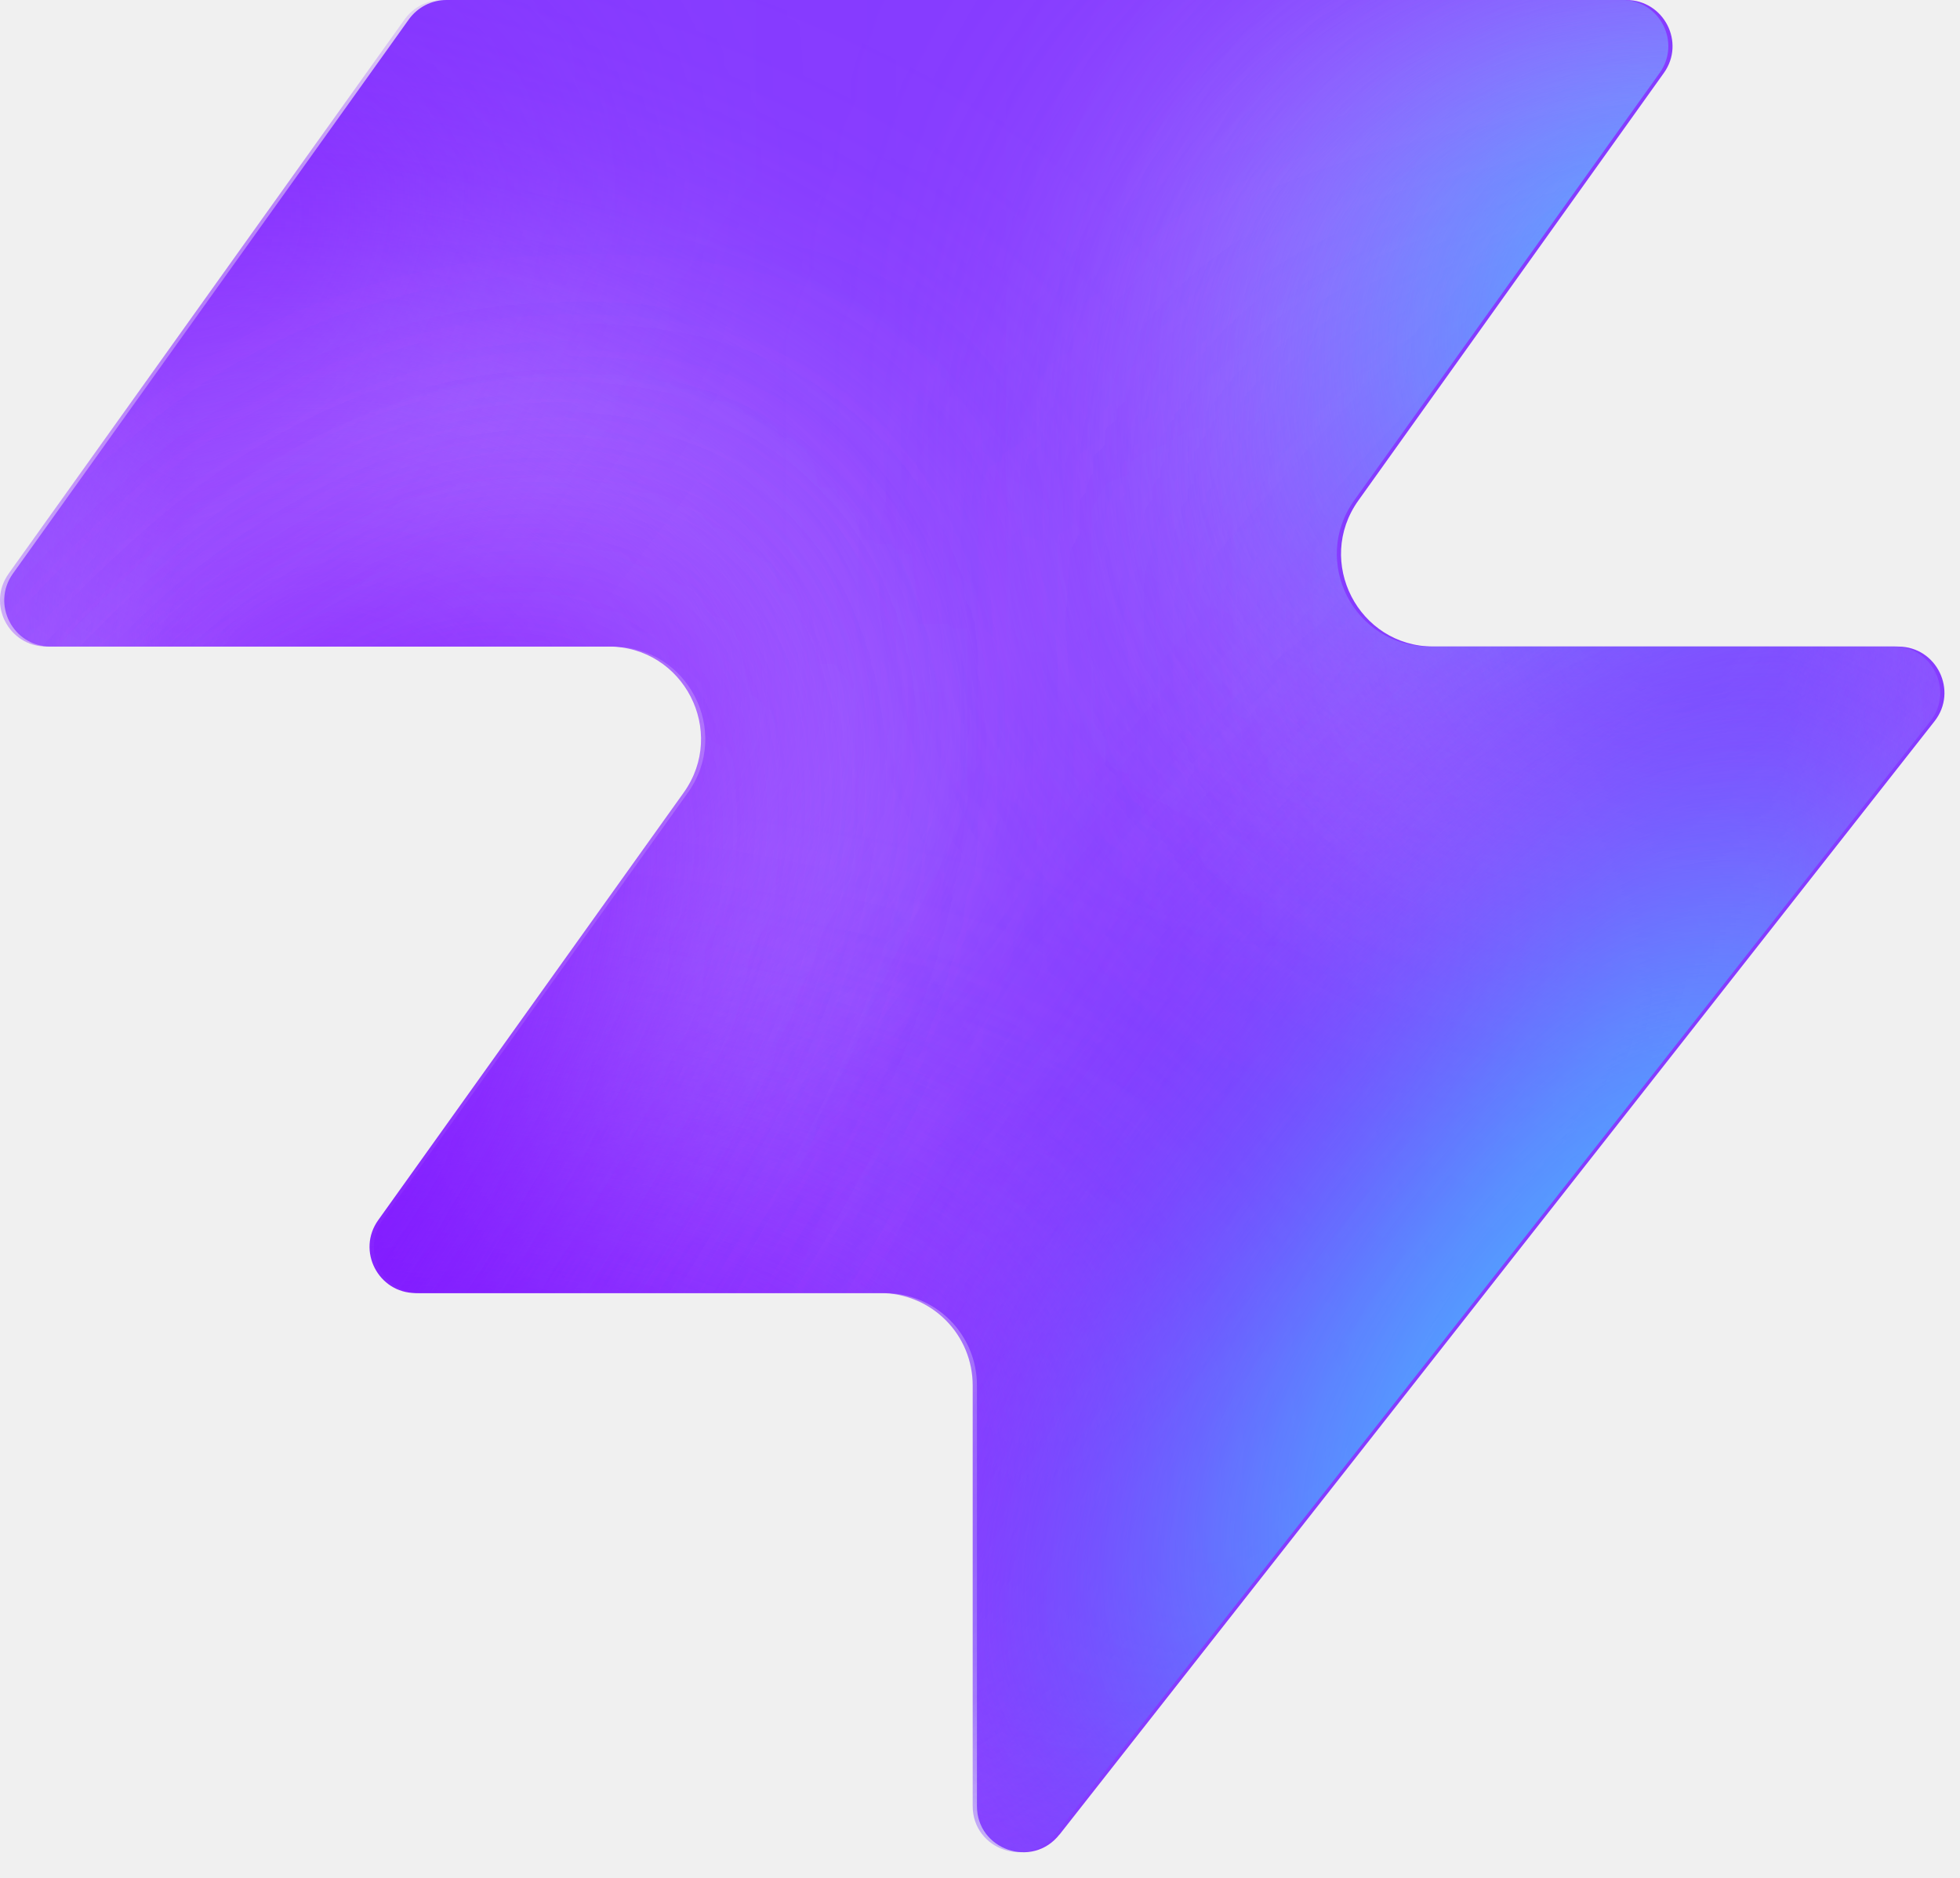
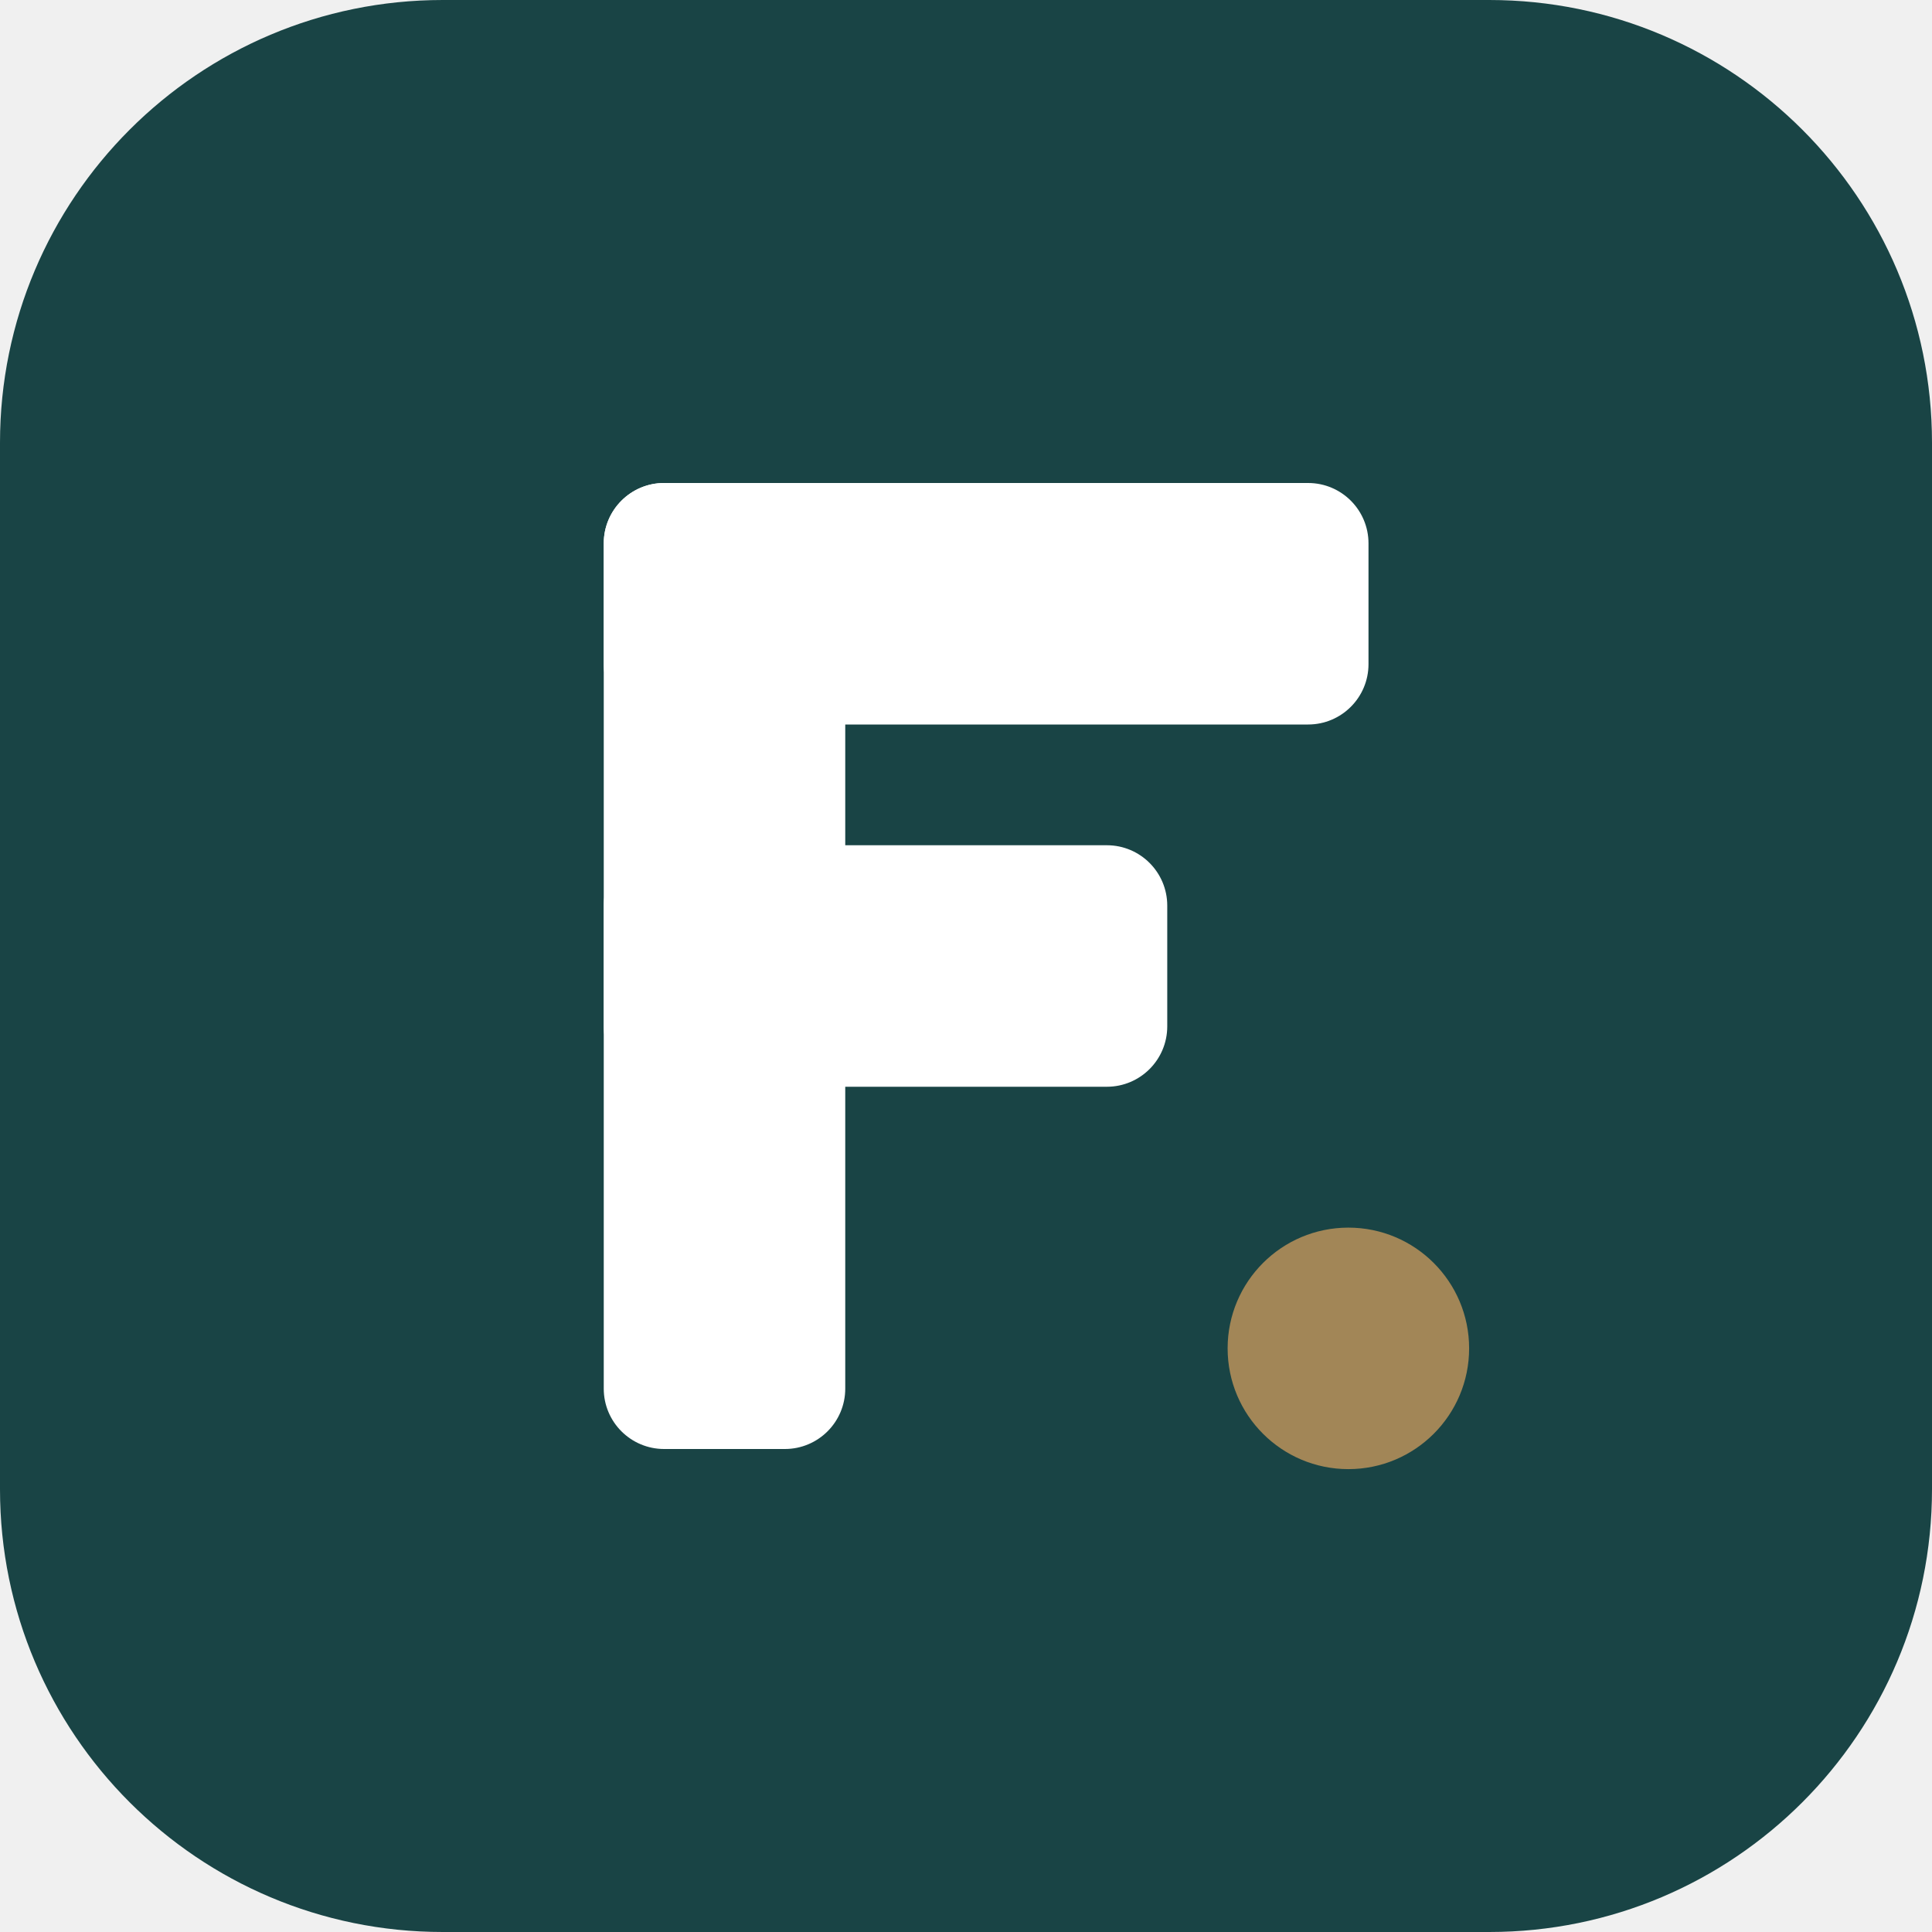
- <svg xmlns="http://www.w3.org/2000/svg" width="48" height="46" fill="none" viewBox="0 0 48 46">
-   <path fill="#863bff" d="M25.946 44.938c-.664.845-2.021.375-2.021-.698V33.937a2.26 2.26 0 0 0-2.262-2.262H10.287c-.92 0-1.456-1.04-.92-1.788l7.48-10.471c1.07-1.497 0-3.578-1.842-3.578H1.237c-.92 0-1.456-1.04-.92-1.788L10.013.474c.214-.297.556-.474.92-.474h28.894c.92 0 1.456 1.04.92 1.788l-7.48 10.471c-1.07 1.498 0 3.579 1.842 3.579h11.377c.943 0 1.473 1.088.89 1.83L25.947 44.94z" style="fill:#863bff;fill:color(display-p3 .525 .23 1);fill-opacity:1" />
-   <mask id="a" width="48" height="46" x="0" y="0" maskUnits="userSpaceOnUse" style="mask-type:alpha">
-     <path fill="#000" d="M25.842 44.938c-.664.844-2.021.375-2.021-.698V33.937a2.26 2.26 0 0 0-2.262-2.262H10.183c-.92 0-1.456-1.04-.92-1.788l7.48-10.471c1.07-1.498 0-3.579-1.842-3.579H1.133c-.92 0-1.456-1.04-.92-1.787L9.91.473c.214-.297.556-.474.92-.474h28.894c.92 0 1.456 1.04.92 1.788l-7.48 10.471c-1.07 1.498 0 3.578 1.842 3.578h11.377c.943 0 1.473 1.088.89 1.832L25.843 44.94z" style="fill:#000;fill-opacity:1" />
-   </mask>
-   <g mask="url(#a)">
-     <g filter="url(#b)">
-       <ellipse cx="5.508" cy="14.704" fill="#ede6ff" rx="5.508" ry="14.704" style="fill:#ede6ff;fill:color(display-p3 .927 .903 1);fill-opacity:1" transform="matrix(.00324 1 1 -.00324 -4.47 31.516)" />
-     </g>
-     <g filter="url(#c)">
-       <ellipse cx="10.399" cy="29.851" fill="#ede6ff" rx="10.399" ry="29.851" style="fill:#ede6ff;fill:color(display-p3 .927 .903 1);fill-opacity:1" transform="matrix(.00324 1 1 -.00324 -39.328 7.883)" />
-     </g>
-     <g filter="url(#d)">
-       <ellipse cx="5.508" cy="30.487" fill="#7e14ff" rx="5.508" ry="30.487" style="fill:#7e14ff;fill:color(display-p3 .492 .077 1);fill-opacity:1" transform="rotate(89.814 -25.913 -14.639)scale(1 -1)" />
-     </g>
-     <g filter="url(#e)">
-       <ellipse cx="5.508" cy="30.599" fill="#7e14ff" rx="5.508" ry="30.599" style="fill:#7e14ff;fill:color(display-p3 .492 .077 1);fill-opacity:1" transform="rotate(89.814 -32.644 -3.334)scale(1 -1)" />
-     </g>
-     <g filter="url(#f)">
-       <ellipse cx="5.508" cy="30.599" fill="#7e14ff" rx="5.508" ry="30.599" style="fill:#7e14ff;fill:color(display-p3 .492 .077 1);fill-opacity:1" transform="matrix(.00324 1 1 -.00324 -34.34 30.47)" />
-     </g>
-     <g filter="url(#g)">
-       <ellipse cx="14.072" cy="22.078" fill="#ede6ff" rx="14.072" ry="22.078" style="fill:#ede6ff;fill:color(display-p3 .927 .903 1);fill-opacity:1" transform="rotate(93.35 24.506 48.493)scale(-1 1)" />
-     </g>
-     <g filter="url(#h)">
-       <ellipse cx="3.47" cy="21.501" fill="#7e14ff" rx="3.47" ry="21.501" style="fill:#7e14ff;fill:color(display-p3 .492 .077 1);fill-opacity:1" transform="rotate(89.009 28.708 47.59)scale(-1 1)" />
-     </g>
-     <g filter="url(#i)">
-       <ellipse cx="3.47" cy="21.501" fill="#7e14ff" rx="3.47" ry="21.501" style="fill:#7e14ff;fill:color(display-p3 .492 .077 1);fill-opacity:1" transform="rotate(89.009 28.708 47.59)scale(-1 1)" />
-     </g>
-     <g filter="url(#j)">
-       <ellipse cx=".387" cy="8.972" fill="#7e14ff" rx="4.407" ry="29.108" style="fill:#7e14ff;fill:color(display-p3 .492 .077 1);fill-opacity:1" transform="rotate(39.51 .387 8.972)" />
-     </g>
-     <g filter="url(#k)">
-       <ellipse cx="47.523" cy="-6.092" fill="#7e14ff" rx="4.407" ry="29.108" style="fill:#7e14ff;fill:color(display-p3 .492 .077 1);fill-opacity:1" transform="rotate(37.892 47.523 -6.092)" />
-     </g>
-     <g filter="url(#l)">
-       <ellipse cx="41.412" cy="6.333" fill="#47bfff" rx="5.971" ry="9.665" style="fill:#47bfff;fill:color(display-p3 .28 .748 1);fill-opacity:1" transform="rotate(37.892 41.412 6.333)" />
-     </g>
-     <g filter="url(#m)">
-       <ellipse cx="-1.879" cy="38.332" fill="#7e14ff" rx="4.407" ry="29.108" style="fill:#7e14ff;fill:color(display-p3 .492 .077 1);fill-opacity:1" transform="rotate(37.892 -1.88 38.332)" />
-     </g>
-     <g filter="url(#n)">
-       <ellipse cx="-1.879" cy="38.332" fill="#7e14ff" rx="4.407" ry="29.108" style="fill:#7e14ff;fill:color(display-p3 .492 .077 1);fill-opacity:1" transform="rotate(37.892 -1.88 38.332)" />
-     </g>
-     <g filter="url(#o)">
-       <ellipse cx="35.651" cy="29.907" fill="#7e14ff" rx="4.407" ry="29.108" style="fill:#7e14ff;fill:color(display-p3 .492 .077 1);fill-opacity:1" transform="rotate(37.892 35.651 29.907)" />
-     </g>
-     <g filter="url(#p)">
-       <ellipse cx="38.418" cy="32.4" fill="#47bfff" rx="5.971" ry="15.297" style="fill:#47bfff;fill:color(display-p3 .28 .748 1);fill-opacity:1" transform="rotate(37.892 38.418 32.4)" />
-     </g>
-   </g>
-   <defs>
-     <filter id="b" width="60.045" height="41.654" x="-19.77" y="16.149" color-interpolation-filters="sRGB" filterUnits="userSpaceOnUse">
-       <feFlood flood-opacity="0" result="BackgroundImageFix" />
-       <feBlend in="SourceGraphic" in2="BackgroundImageFix" result="shape" />
-       <feGaussianBlur result="effect1_foregroundBlur_2002_17158" stdDeviation="7.659" />
-     </filter>
-     <filter id="c" width="90.34" height="51.437" x="-54.613" y="-7.533" color-interpolation-filters="sRGB" filterUnits="userSpaceOnUse">
-       <feFlood flood-opacity="0" result="BackgroundImageFix" />
-       <feBlend in="SourceGraphic" in2="BackgroundImageFix" result="shape" />
-       <feGaussianBlur result="effect1_foregroundBlur_2002_17158" stdDeviation="7.659" />
-     </filter>
-     <filter id="d" width="79.355" height="29.4" x="-49.64" y="2.03" color-interpolation-filters="sRGB" filterUnits="userSpaceOnUse">
-       <feFlood flood-opacity="0" result="BackgroundImageFix" />
-       <feBlend in="SourceGraphic" in2="BackgroundImageFix" result="shape" />
-       <feGaussianBlur result="effect1_foregroundBlur_2002_17158" stdDeviation="4.596" />
-     </filter>
-     <filter id="e" width="79.579" height="29.4" x="-45.045" y="20.029" color-interpolation-filters="sRGB" filterUnits="userSpaceOnUse">
-       <feFlood flood-opacity="0" result="BackgroundImageFix" />
-       <feBlend in="SourceGraphic" in2="BackgroundImageFix" result="shape" />
-       <feGaussianBlur result="effect1_foregroundBlur_2002_17158" stdDeviation="4.596" />
-     </filter>
-     <filter id="f" width="79.579" height="29.4" x="-43.513" y="21.178" color-interpolation-filters="sRGB" filterUnits="userSpaceOnUse">
-       <feFlood flood-opacity="0" result="BackgroundImageFix" />
-       <feBlend in="SourceGraphic" in2="BackgroundImageFix" result="shape" />
-       <feGaussianBlur result="effect1_foregroundBlur_2002_17158" stdDeviation="4.596" />
-     </filter>
-     <filter id="g" width="74.749" height="58.852" x="15.756" y="-17.901" color-interpolation-filters="sRGB" filterUnits="userSpaceOnUse">
-       <feFlood flood-opacity="0" result="BackgroundImageFix" />
-       <feBlend in="SourceGraphic" in2="BackgroundImageFix" result="shape" />
-       <feGaussianBlur result="effect1_foregroundBlur_2002_17158" stdDeviation="7.659" />
-     </filter>
-     <filter id="h" width="61.377" height="25.362" x="23.548" y="2.284" color-interpolation-filters="sRGB" filterUnits="userSpaceOnUse">
-       <feFlood flood-opacity="0" result="BackgroundImageFix" />
-       <feBlend in="SourceGraphic" in2="BackgroundImageFix" result="shape" />
-       <feGaussianBlur result="effect1_foregroundBlur_2002_17158" stdDeviation="4.596" />
-     </filter>
-     <filter id="i" width="61.377" height="25.362" x="23.548" y="2.284" color-interpolation-filters="sRGB" filterUnits="userSpaceOnUse">
-       <feFlood flood-opacity="0" result="BackgroundImageFix" />
-       <feBlend in="SourceGraphic" in2="BackgroundImageFix" result="shape" />
-       <feGaussianBlur result="effect1_foregroundBlur_2002_17158" stdDeviation="4.596" />
-     </filter>
-     <filter id="j" width="56.045" height="63.649" x="-27.636" y="-22.853" color-interpolation-filters="sRGB" filterUnits="userSpaceOnUse">
-       <feFlood flood-opacity="0" result="BackgroundImageFix" />
-       <feBlend in="SourceGraphic" in2="BackgroundImageFix" result="shape" />
-       <feGaussianBlur result="effect1_foregroundBlur_2002_17158" stdDeviation="4.596" />
-     </filter>
-     <filter id="k" width="54.814" height="64.646" x="20.116" y="-38.415" color-interpolation-filters="sRGB" filterUnits="userSpaceOnUse">
-       <feFlood flood-opacity="0" result="BackgroundImageFix" />
-       <feBlend in="SourceGraphic" in2="BackgroundImageFix" result="shape" />
-       <feGaussianBlur result="effect1_foregroundBlur_2002_17158" stdDeviation="4.596" />
-     </filter>
-     <filter id="l" width="33.541" height="35.313" x="24.641" y="-11.323" color-interpolation-filters="sRGB" filterUnits="userSpaceOnUse">
-       <feFlood flood-opacity="0" result="BackgroundImageFix" />
-       <feBlend in="SourceGraphic" in2="BackgroundImageFix" result="shape" />
-       <feGaussianBlur result="effect1_foregroundBlur_2002_17158" stdDeviation="4.596" />
-     </filter>
-     <filter id="m" width="54.814" height="64.646" x="-29.286" y="6.009" color-interpolation-filters="sRGB" filterUnits="userSpaceOnUse">
-       <feFlood flood-opacity="0" result="BackgroundImageFix" />
-       <feBlend in="SourceGraphic" in2="BackgroundImageFix" result="shape" />
-       <feGaussianBlur result="effect1_foregroundBlur_2002_17158" stdDeviation="4.596" />
-     </filter>
-     <filter id="n" width="54.814" height="64.646" x="-29.286" y="6.009" color-interpolation-filters="sRGB" filterUnits="userSpaceOnUse">
-       <feFlood flood-opacity="0" result="BackgroundImageFix" />
-       <feBlend in="SourceGraphic" in2="BackgroundImageFix" result="shape" />
-       <feGaussianBlur result="effect1_foregroundBlur_2002_17158" stdDeviation="4.596" />
-     </filter>
-     <filter id="o" width="54.814" height="64.646" x="8.244" y="-2.416" color-interpolation-filters="sRGB" filterUnits="userSpaceOnUse">
-       <feFlood flood-opacity="0" result="BackgroundImageFix" />
-       <feBlend in="SourceGraphic" in2="BackgroundImageFix" result="shape" />
-       <feGaussianBlur result="effect1_foregroundBlur_2002_17158" stdDeviation="4.596" />
-     </filter>
-     <filter id="p" width="39.409" height="43.623" x="18.713" y="10.588" color-interpolation-filters="sRGB" filterUnits="userSpaceOnUse">
-       <feFlood flood-opacity="0" result="BackgroundImageFix" />
-       <feBlend in="SourceGraphic" in2="BackgroundImageFix" result="shape" />
-       <feGaussianBlur result="effect1_foregroundBlur_2002_17158" stdDeviation="4.596" />
-     </filter>
-   </defs>
+ <svg xmlns="http://www.w3.org/2000/svg" width="48" height="48" viewBox="0 0 48 48">
+   <rect width="48" height="48" rx="11" fill="#194445" />
+   <rect x="15" y="12" width="6" height="24" rx="1.5" fill="#ffffff" />
+   <rect x="15" y="12" width="19" height="6" rx="1.5" fill="#ffffff" />
+   <rect x="15" y="21" width="14" height="6" rx="1.5" fill="#ffffff" />
+   <circle cx="33.5" cy="33.5" r="3" fill="#a28657" />
</svg>
